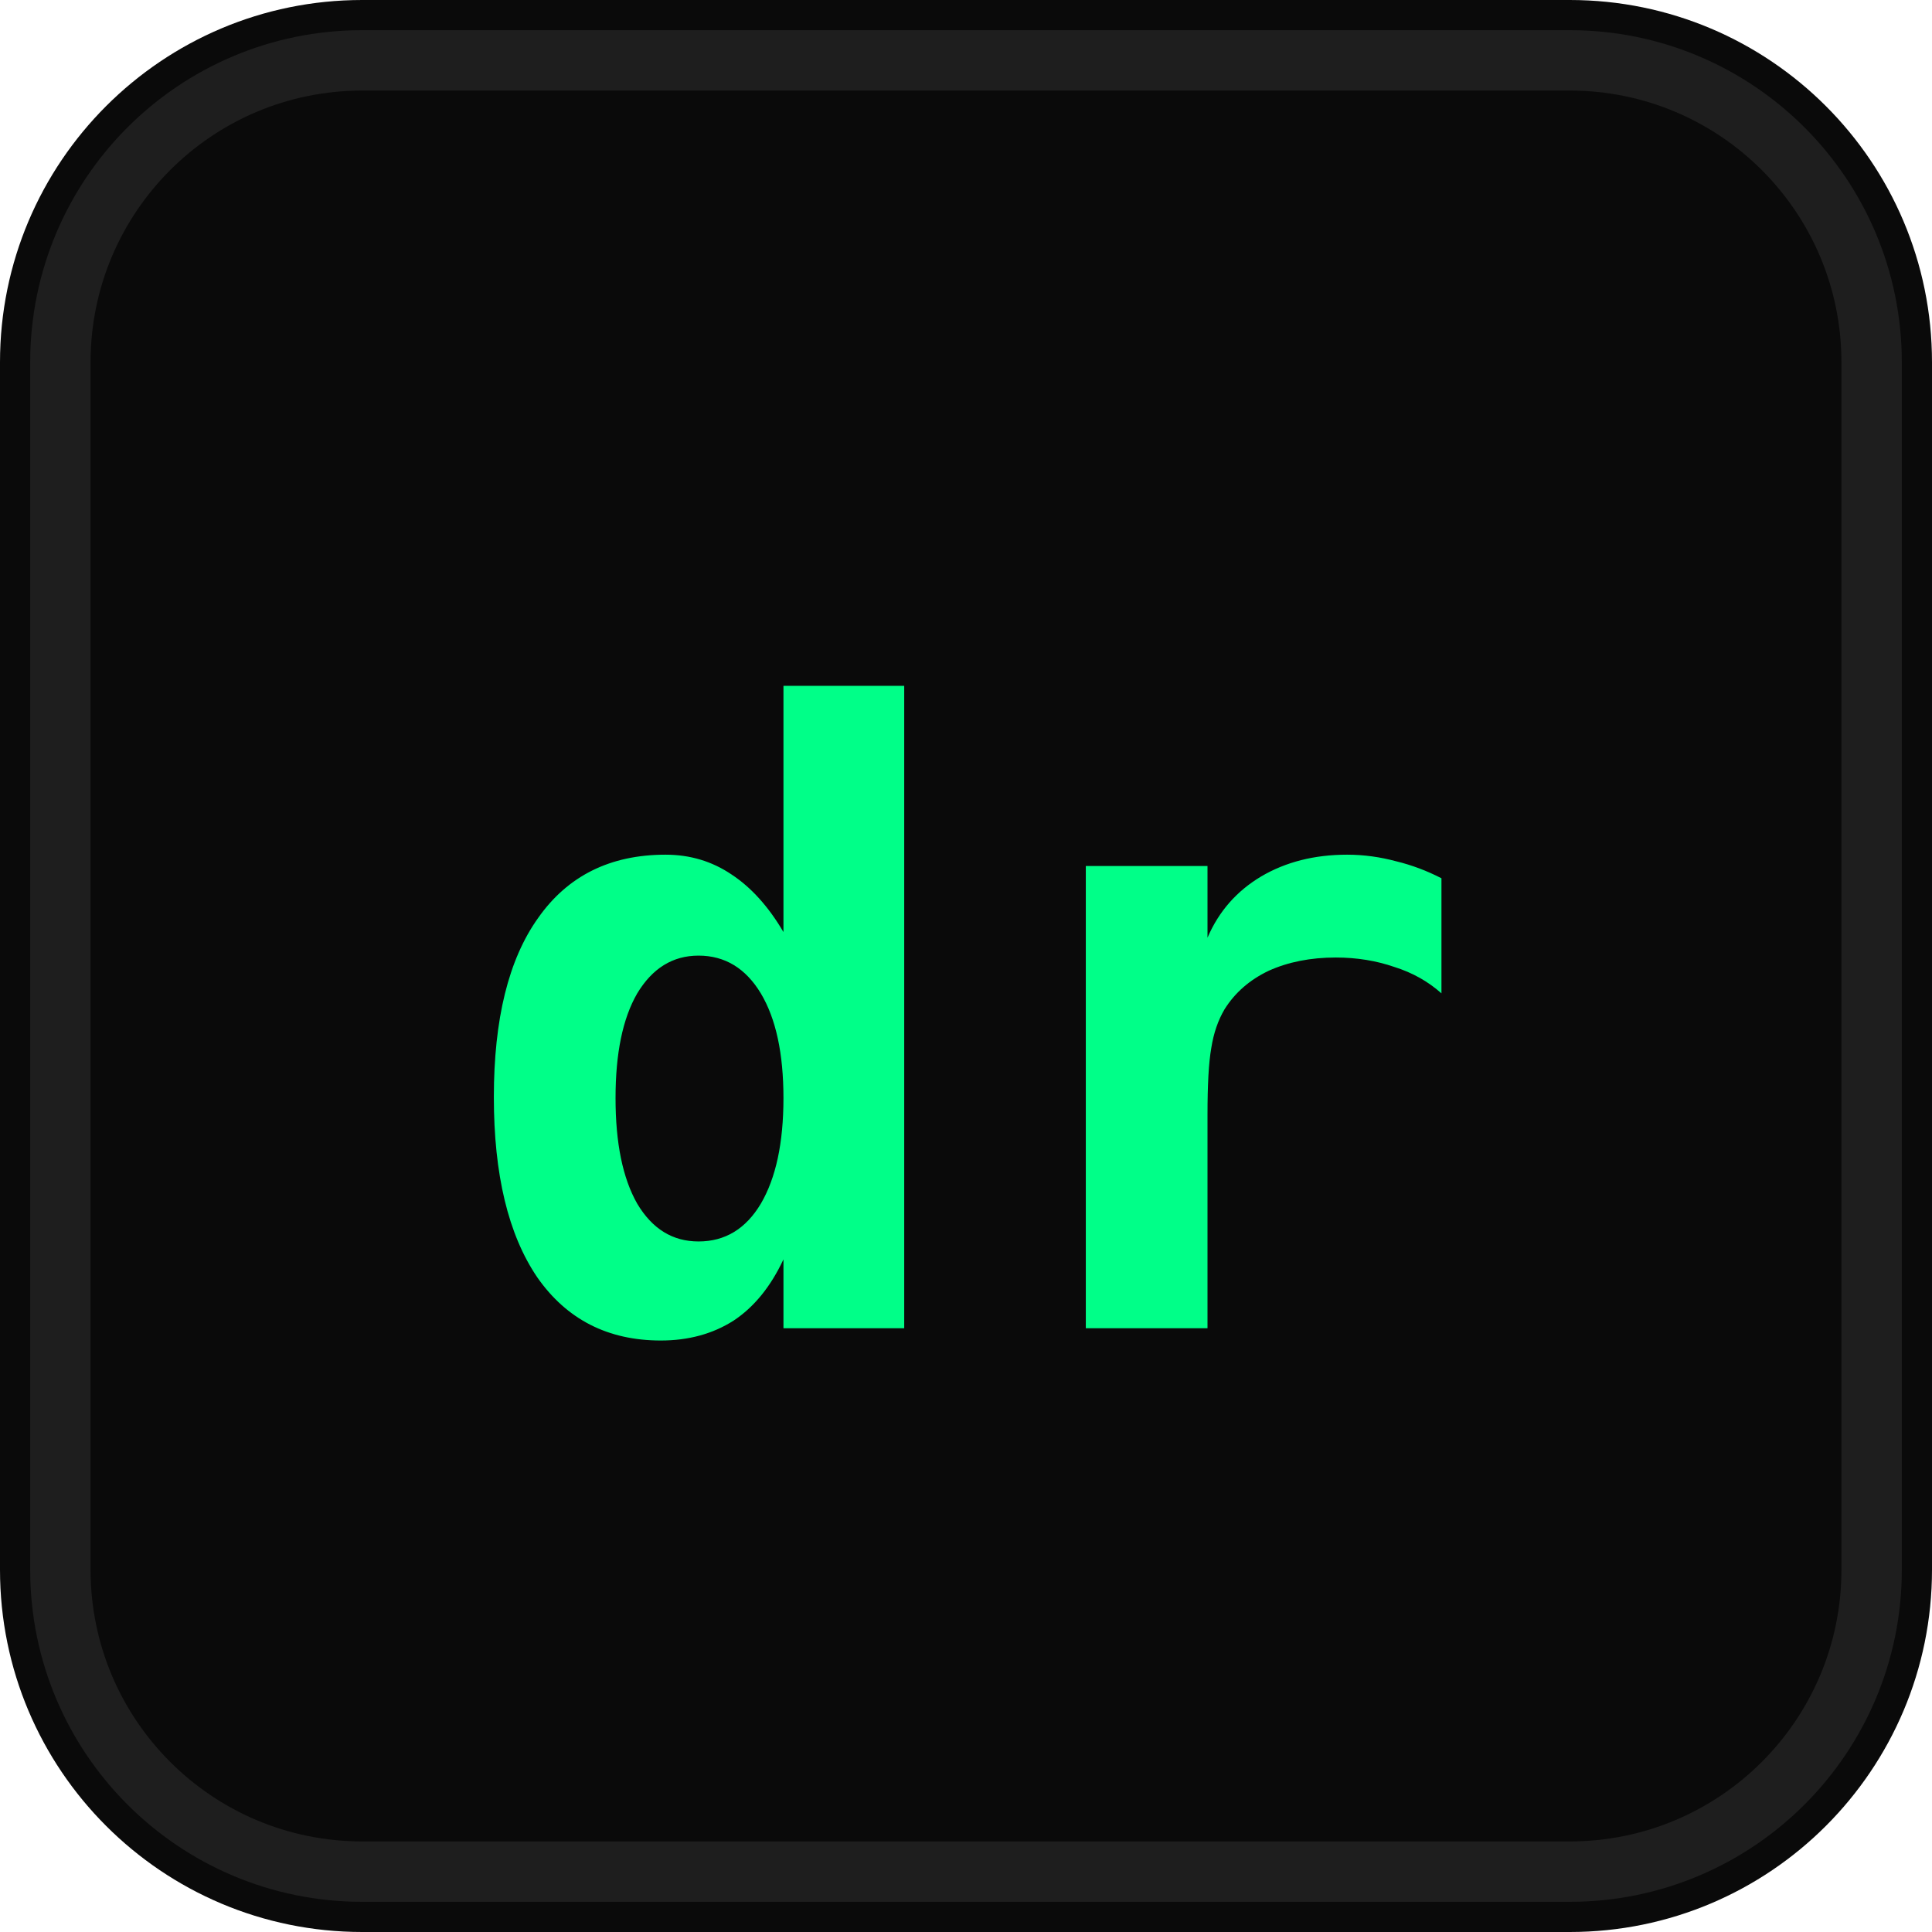
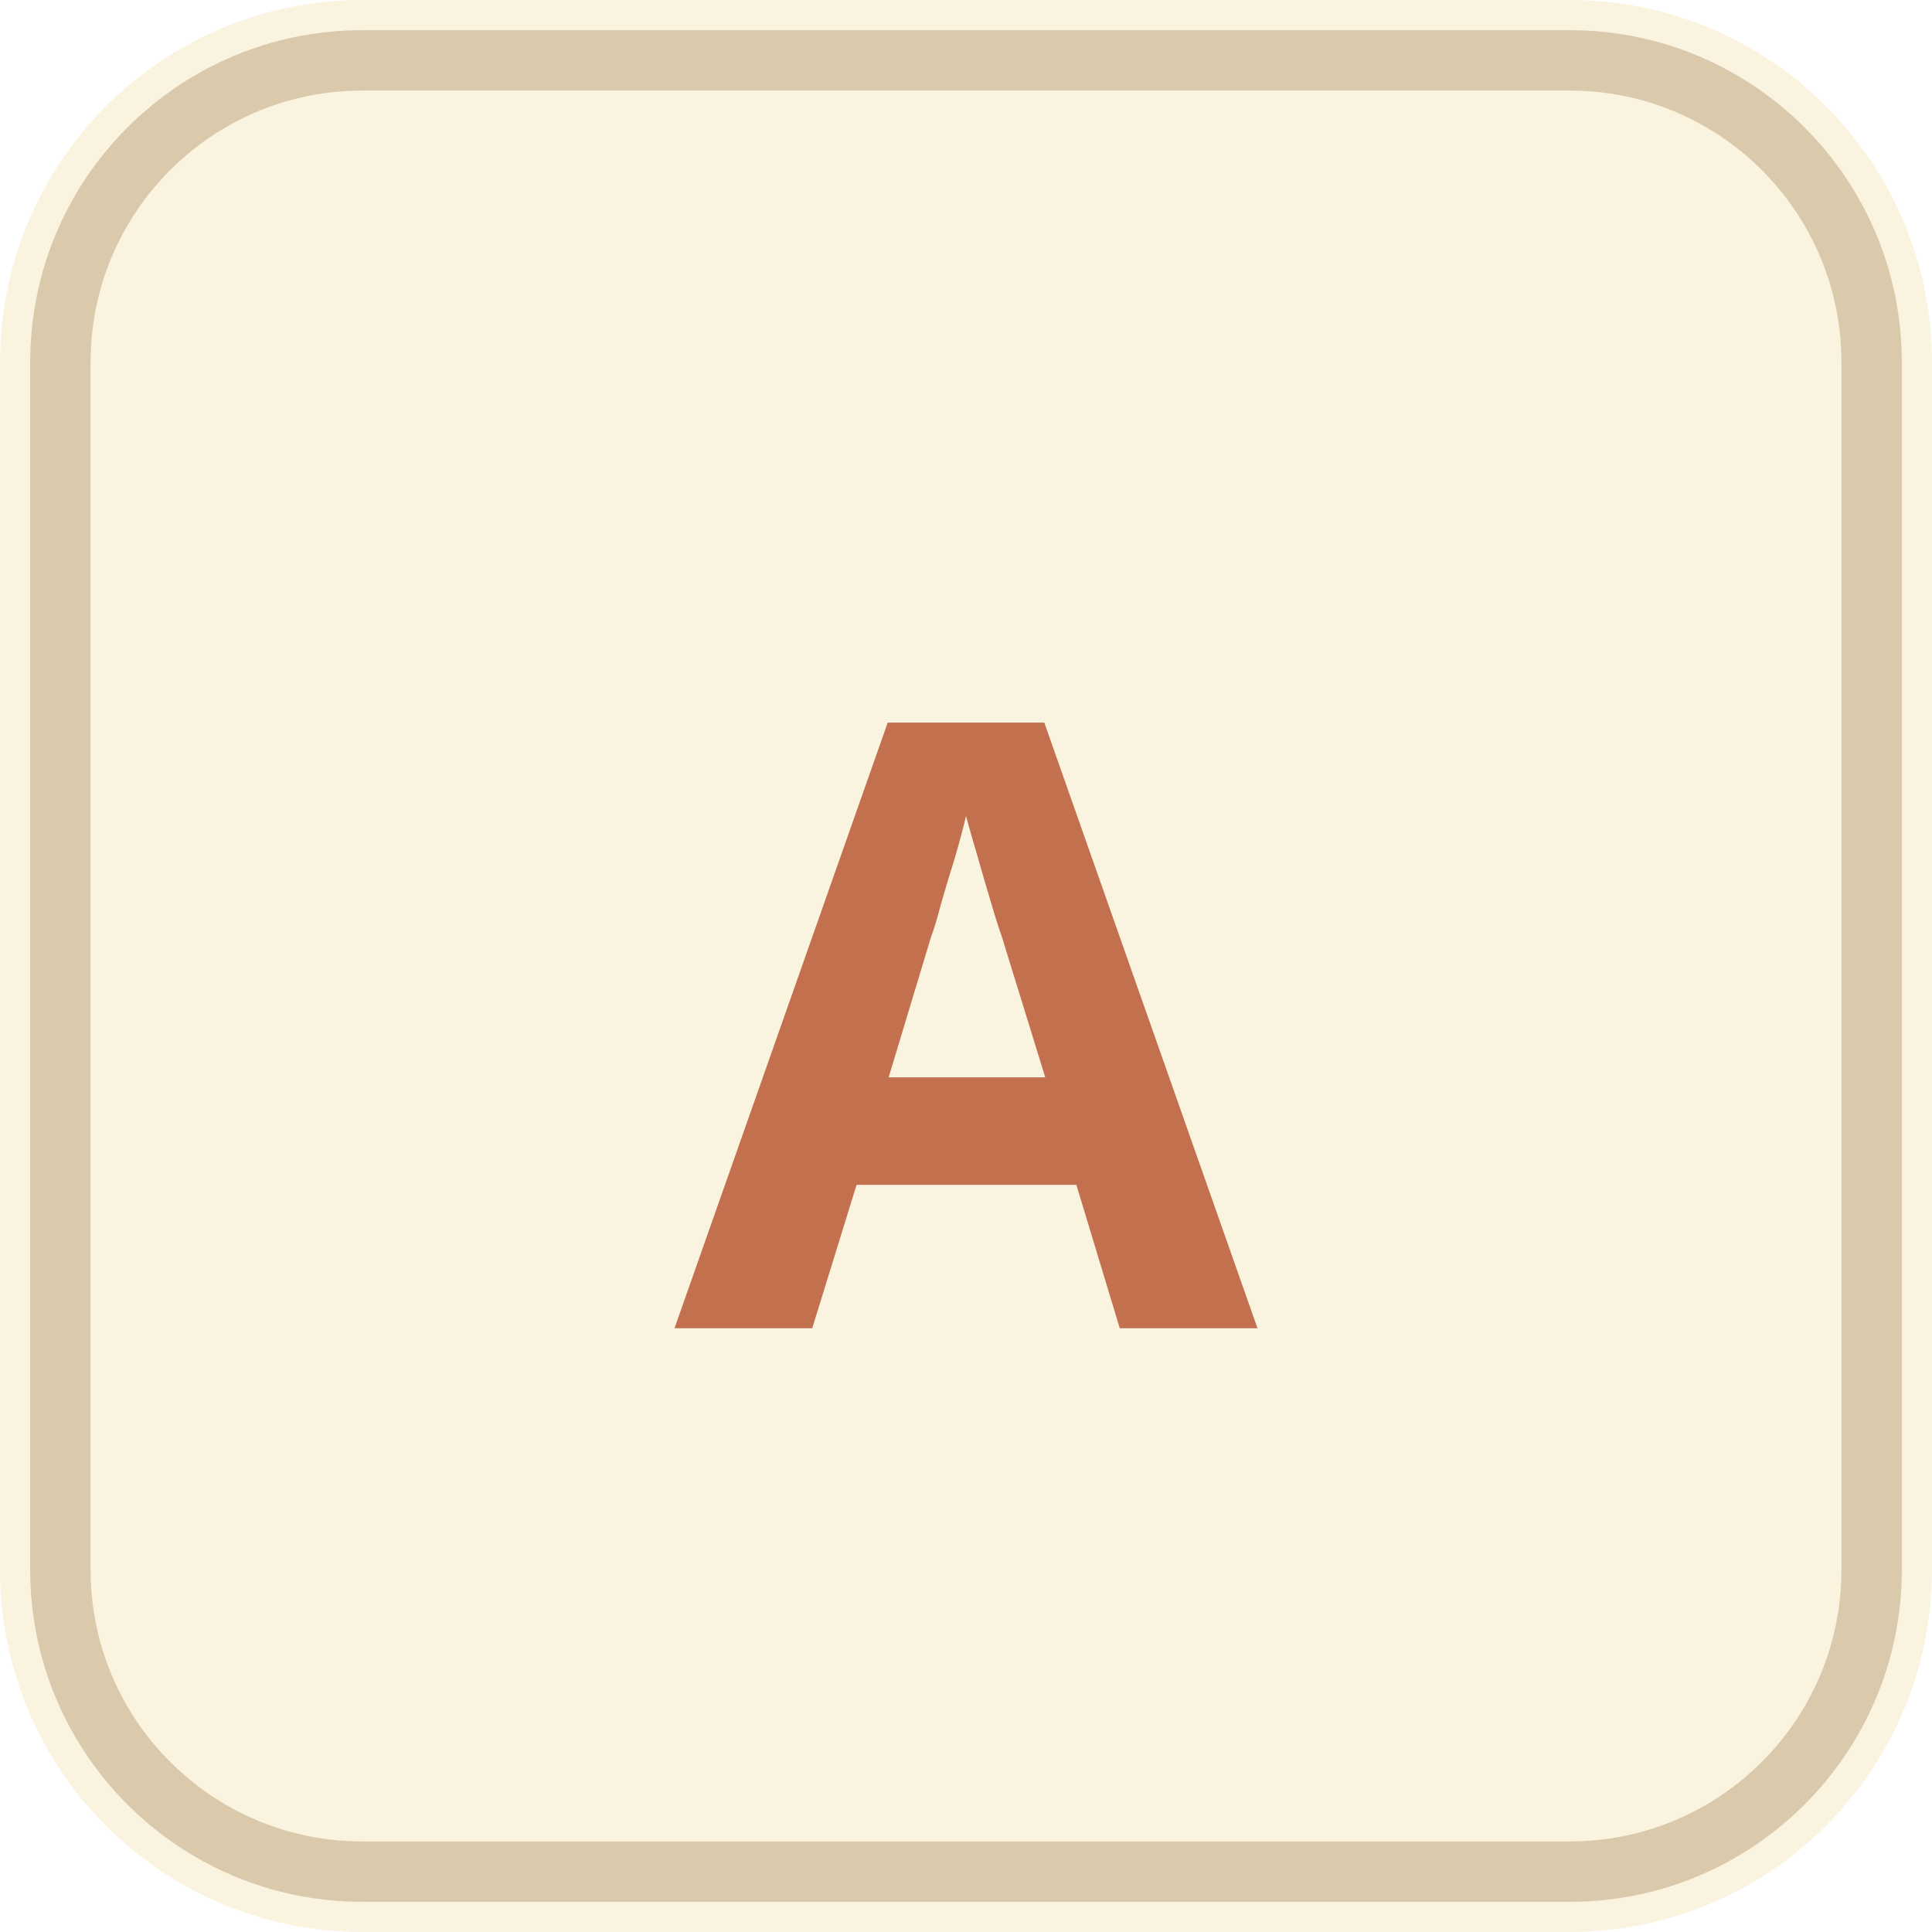
<svg xmlns="http://www.w3.org/2000/svg" viewBox="0 0 32 32">
-   <rect width="32" height="32" rx="6" fill="#0a0a0a" />
-   <rect x="1" y="1" width="30" height="30" rx="5" fill="none" stroke="#1e1e1e" stroke-width="1" />
-   <text x="16" y="22" text-anchor="middle" font-family="monospace" font-weight="bold" font-size="14" fill="#00ff88">dr</text>
+   <rect width="32" height="32" rx="6" fill="#FAF3E0" />
+   <rect x="1" y="1" width="30" height="30" rx="5" fill="none" stroke="#DAC9AB" stroke-width="1" />
+   <text x="16" y="22" text-anchor="middle" font-family="sans-serif" font-weight="bold" font-size="14" fill="#C2704E">A</text>
</svg>
